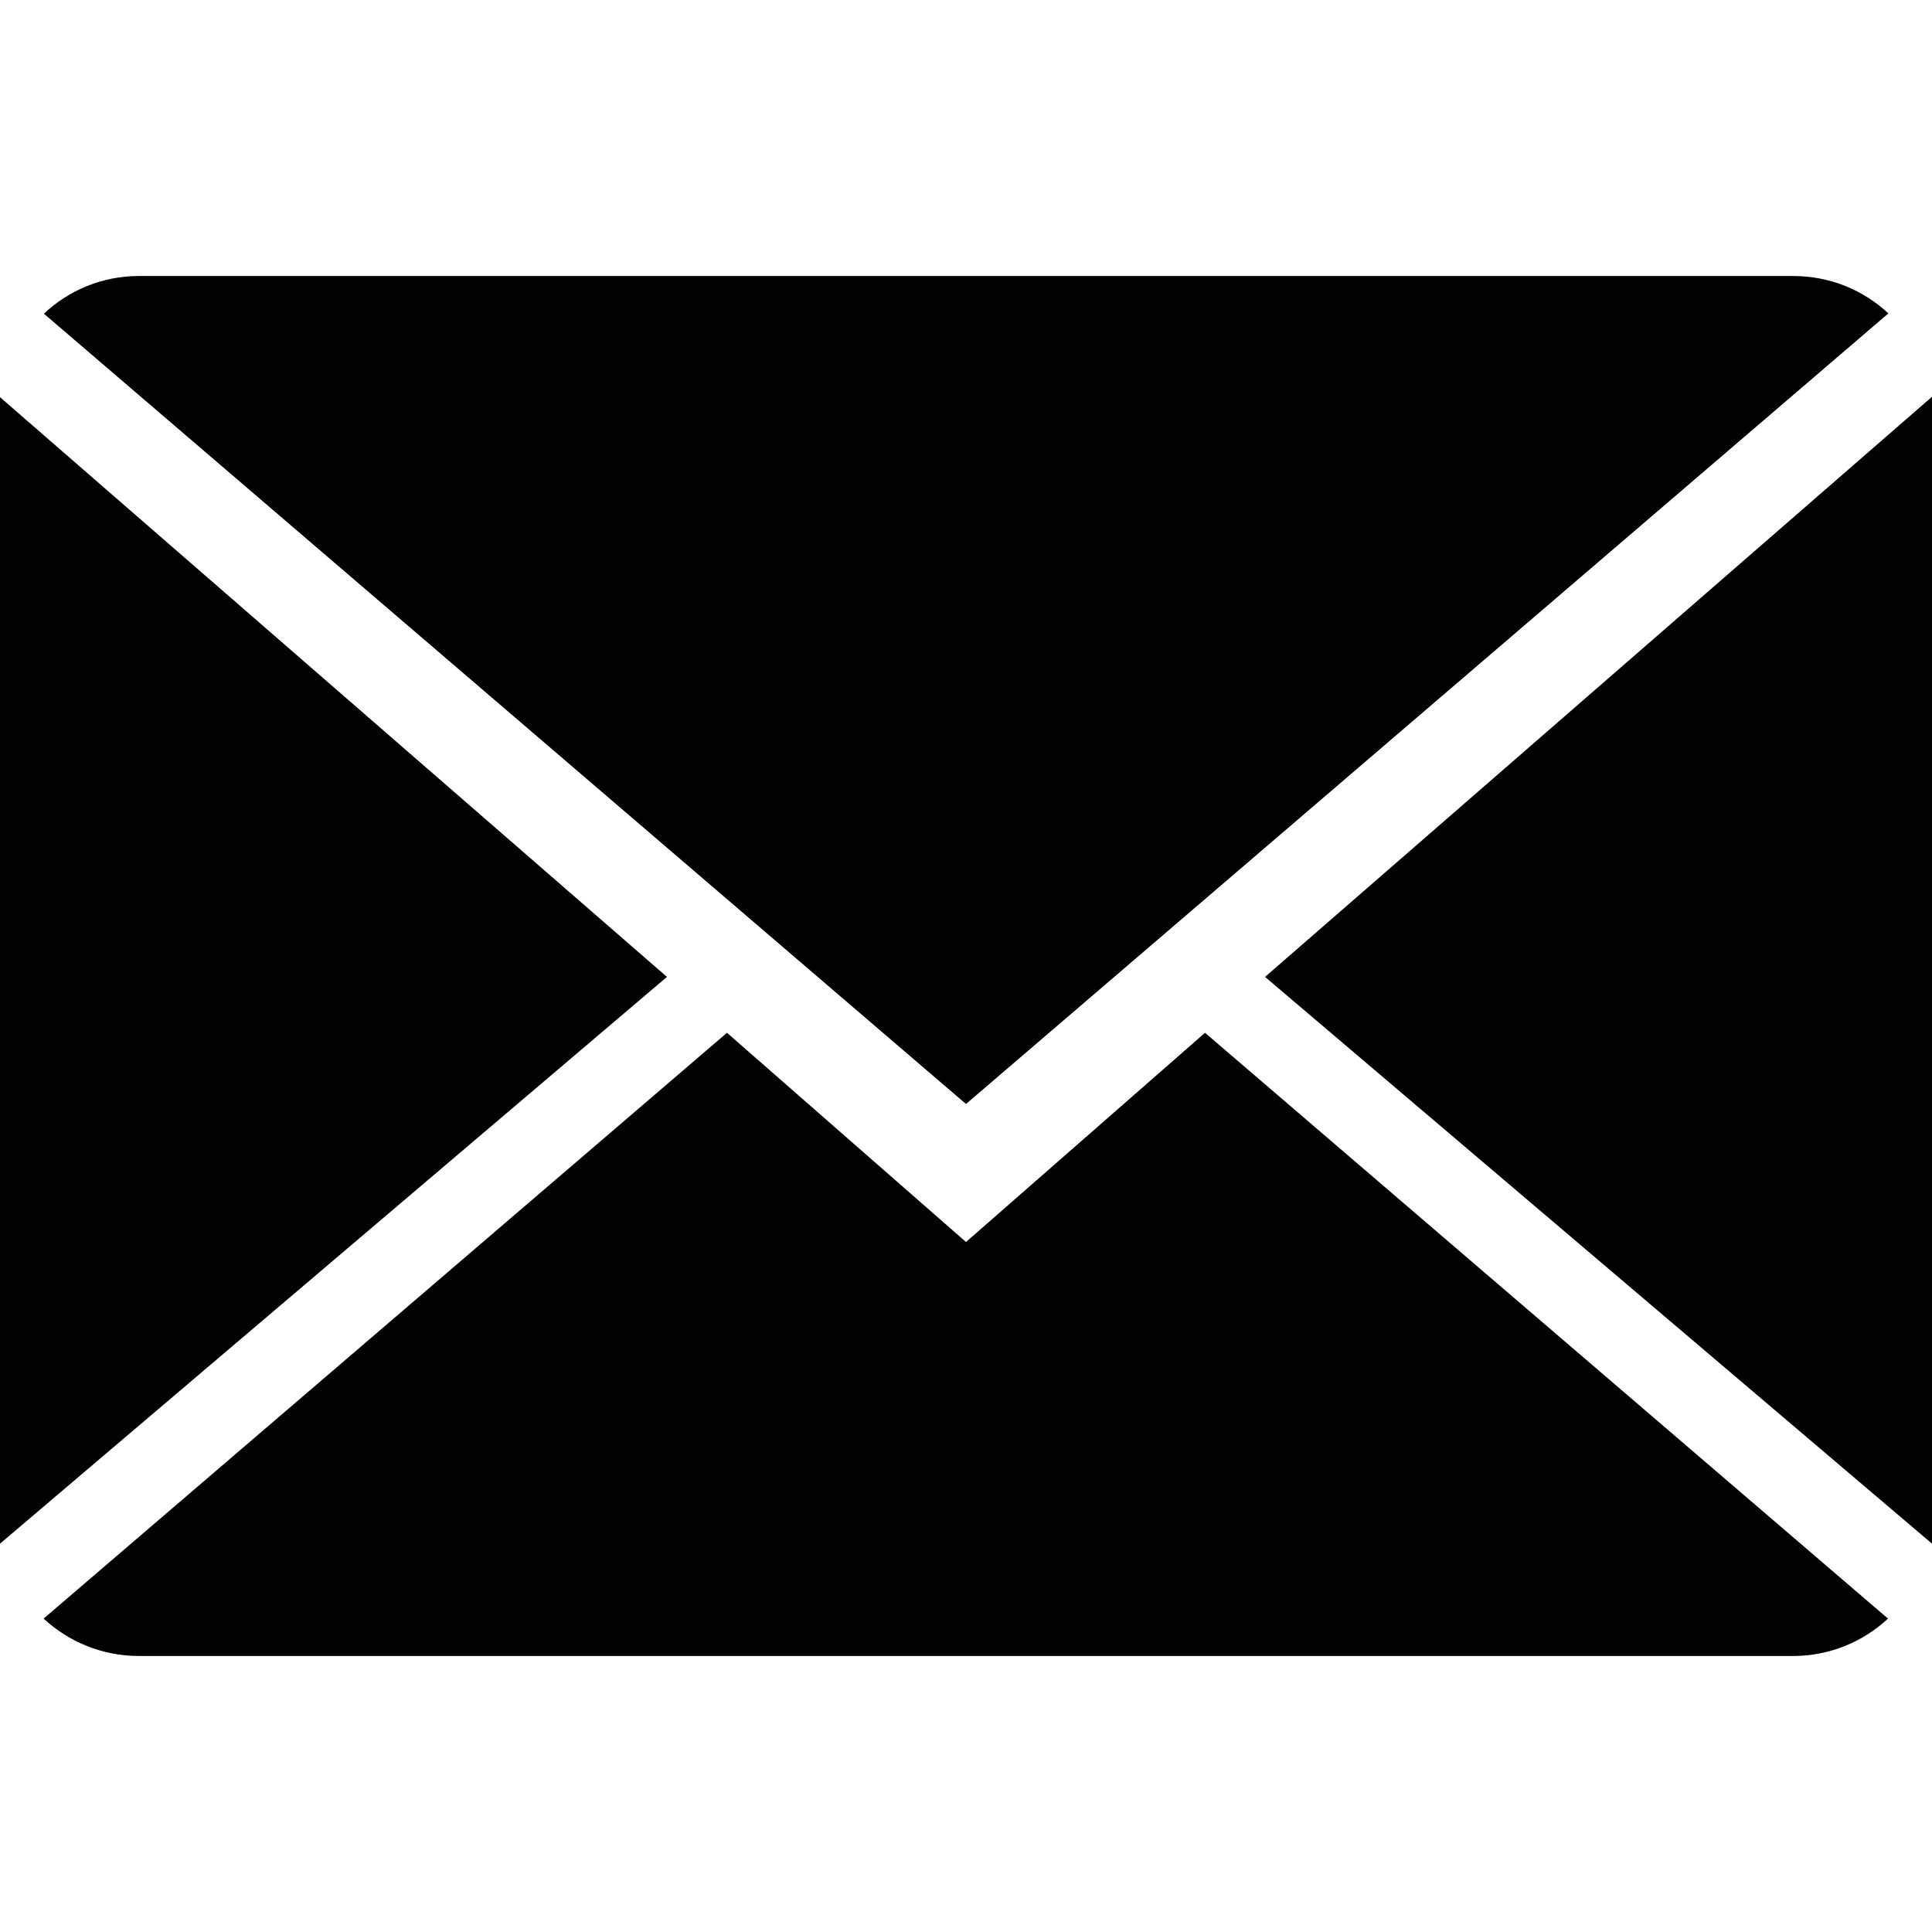
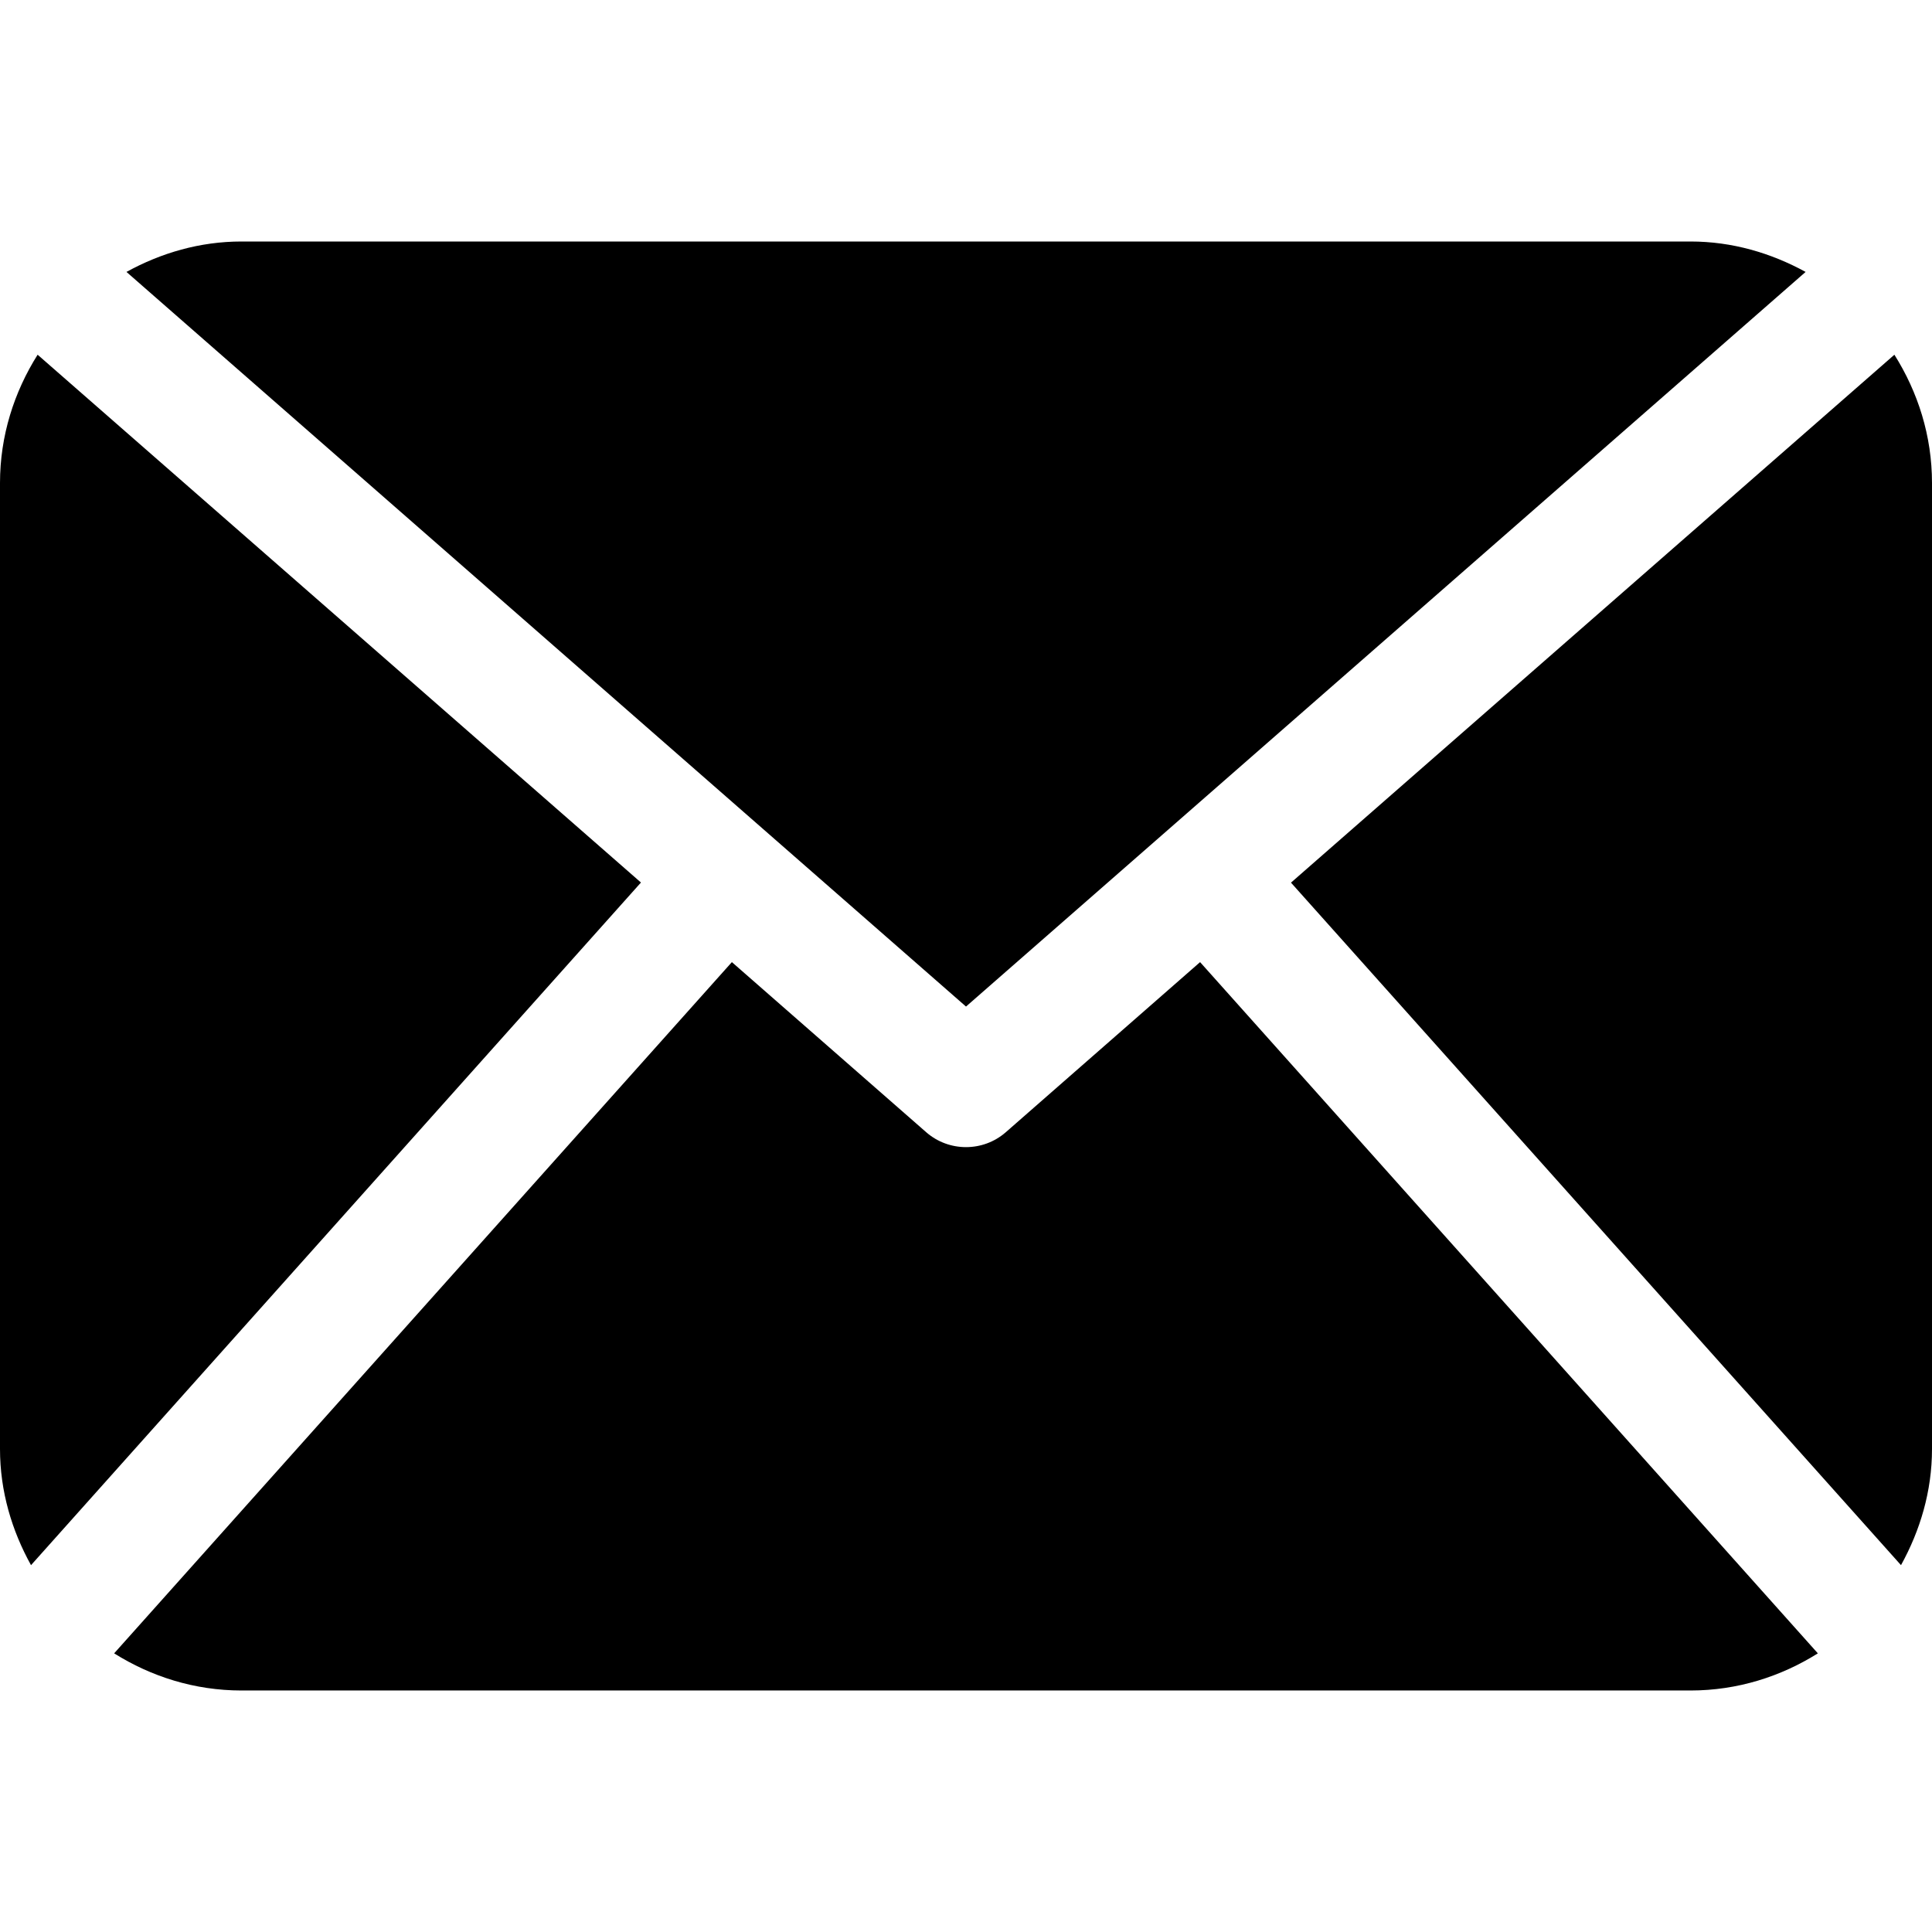
- <svg xmlns="http://www.w3.org/2000/svg" version="1.1" id="Capa_1" x="0px" y="0px" viewBox="0 0 14 14" style="enable-background:new 0 0 14 14;" xml:space="preserve">
+ <svg xmlns="http://www.w3.org/2000/svg" version="1.1" id="Capa_1" x="0px" y="0px" width="485.211px" height="485.211px" viewBox="0 0 485.211 485.211" style="enable-background:new 0 0 485.211 485.211;" xml:space="preserve">
  <g>
-     <g>
-       <path style="fill:#030104;" d="M7,9L5.268,7.484l-4.952,4.245C0.496,11.896,0.739,12,1.007,12h11.986    c0.267,0,0.509-0.104,0.688-0.271L8.732,7.484L7,9z" />
-       <path style="fill:#030104;" d="M13.684,2.271C13.504,2.103,13.262,2,12.993,2H1.007C0.74,2,0.498,2.104,0.318,2.273L7,8    L13.684,2.271z" />
-       <polygon style="fill:#030104;" points="0,2.878 0,11.186 4.833,7.079   " />
-       <polygon style="fill:#030104;" points="9.167,7.079 14,11.186 14,2.875   " />
-     </g>
+     <path d="M485.211,363.906c0,10.637-2.992,20.498-7.785,29.174L324.225,221.67l151.54-132.584   c5.895,9.355,9.446,20.344,9.446,32.219V363.906z M242.606,252.793l210.863-184.5c-8.653-4.737-18.397-7.642-28.908-7.642H60.651   c-10.524,0-20.271,2.905-28.889,7.642L242.606,252.793z M301.393,241.631l-48.809,42.734c-2.855,2.487-6.41,3.729-9.978,3.729   c-3.57,0-7.125-1.242-9.98-3.729l-48.82-42.736L28.667,415.23c9.299,5.834,20.197,9.329,31.983,9.329h363.911   c11.784,0,22.687-3.495,31.983-9.329L301.393,241.631z M9.448,89.085C3.554,98.44,0,109.429,0,121.305v242.602   c0,10.637,2.978,20.498,7.789,29.174l153.183-171.44L9.448,89.085z" />
  </g>
  <g>
</g>
  <g>
</g>
  <g>
</g>
  <g>
</g>
  <g>
</g>
  <g>
</g>
  <g>
</g>
  <g>
</g>
  <g>
</g>
  <g>
</g>
  <g>
</g>
  <g>
</g>
  <g>
</g>
  <g>
</g>
  <g>
</g>
</svg>
